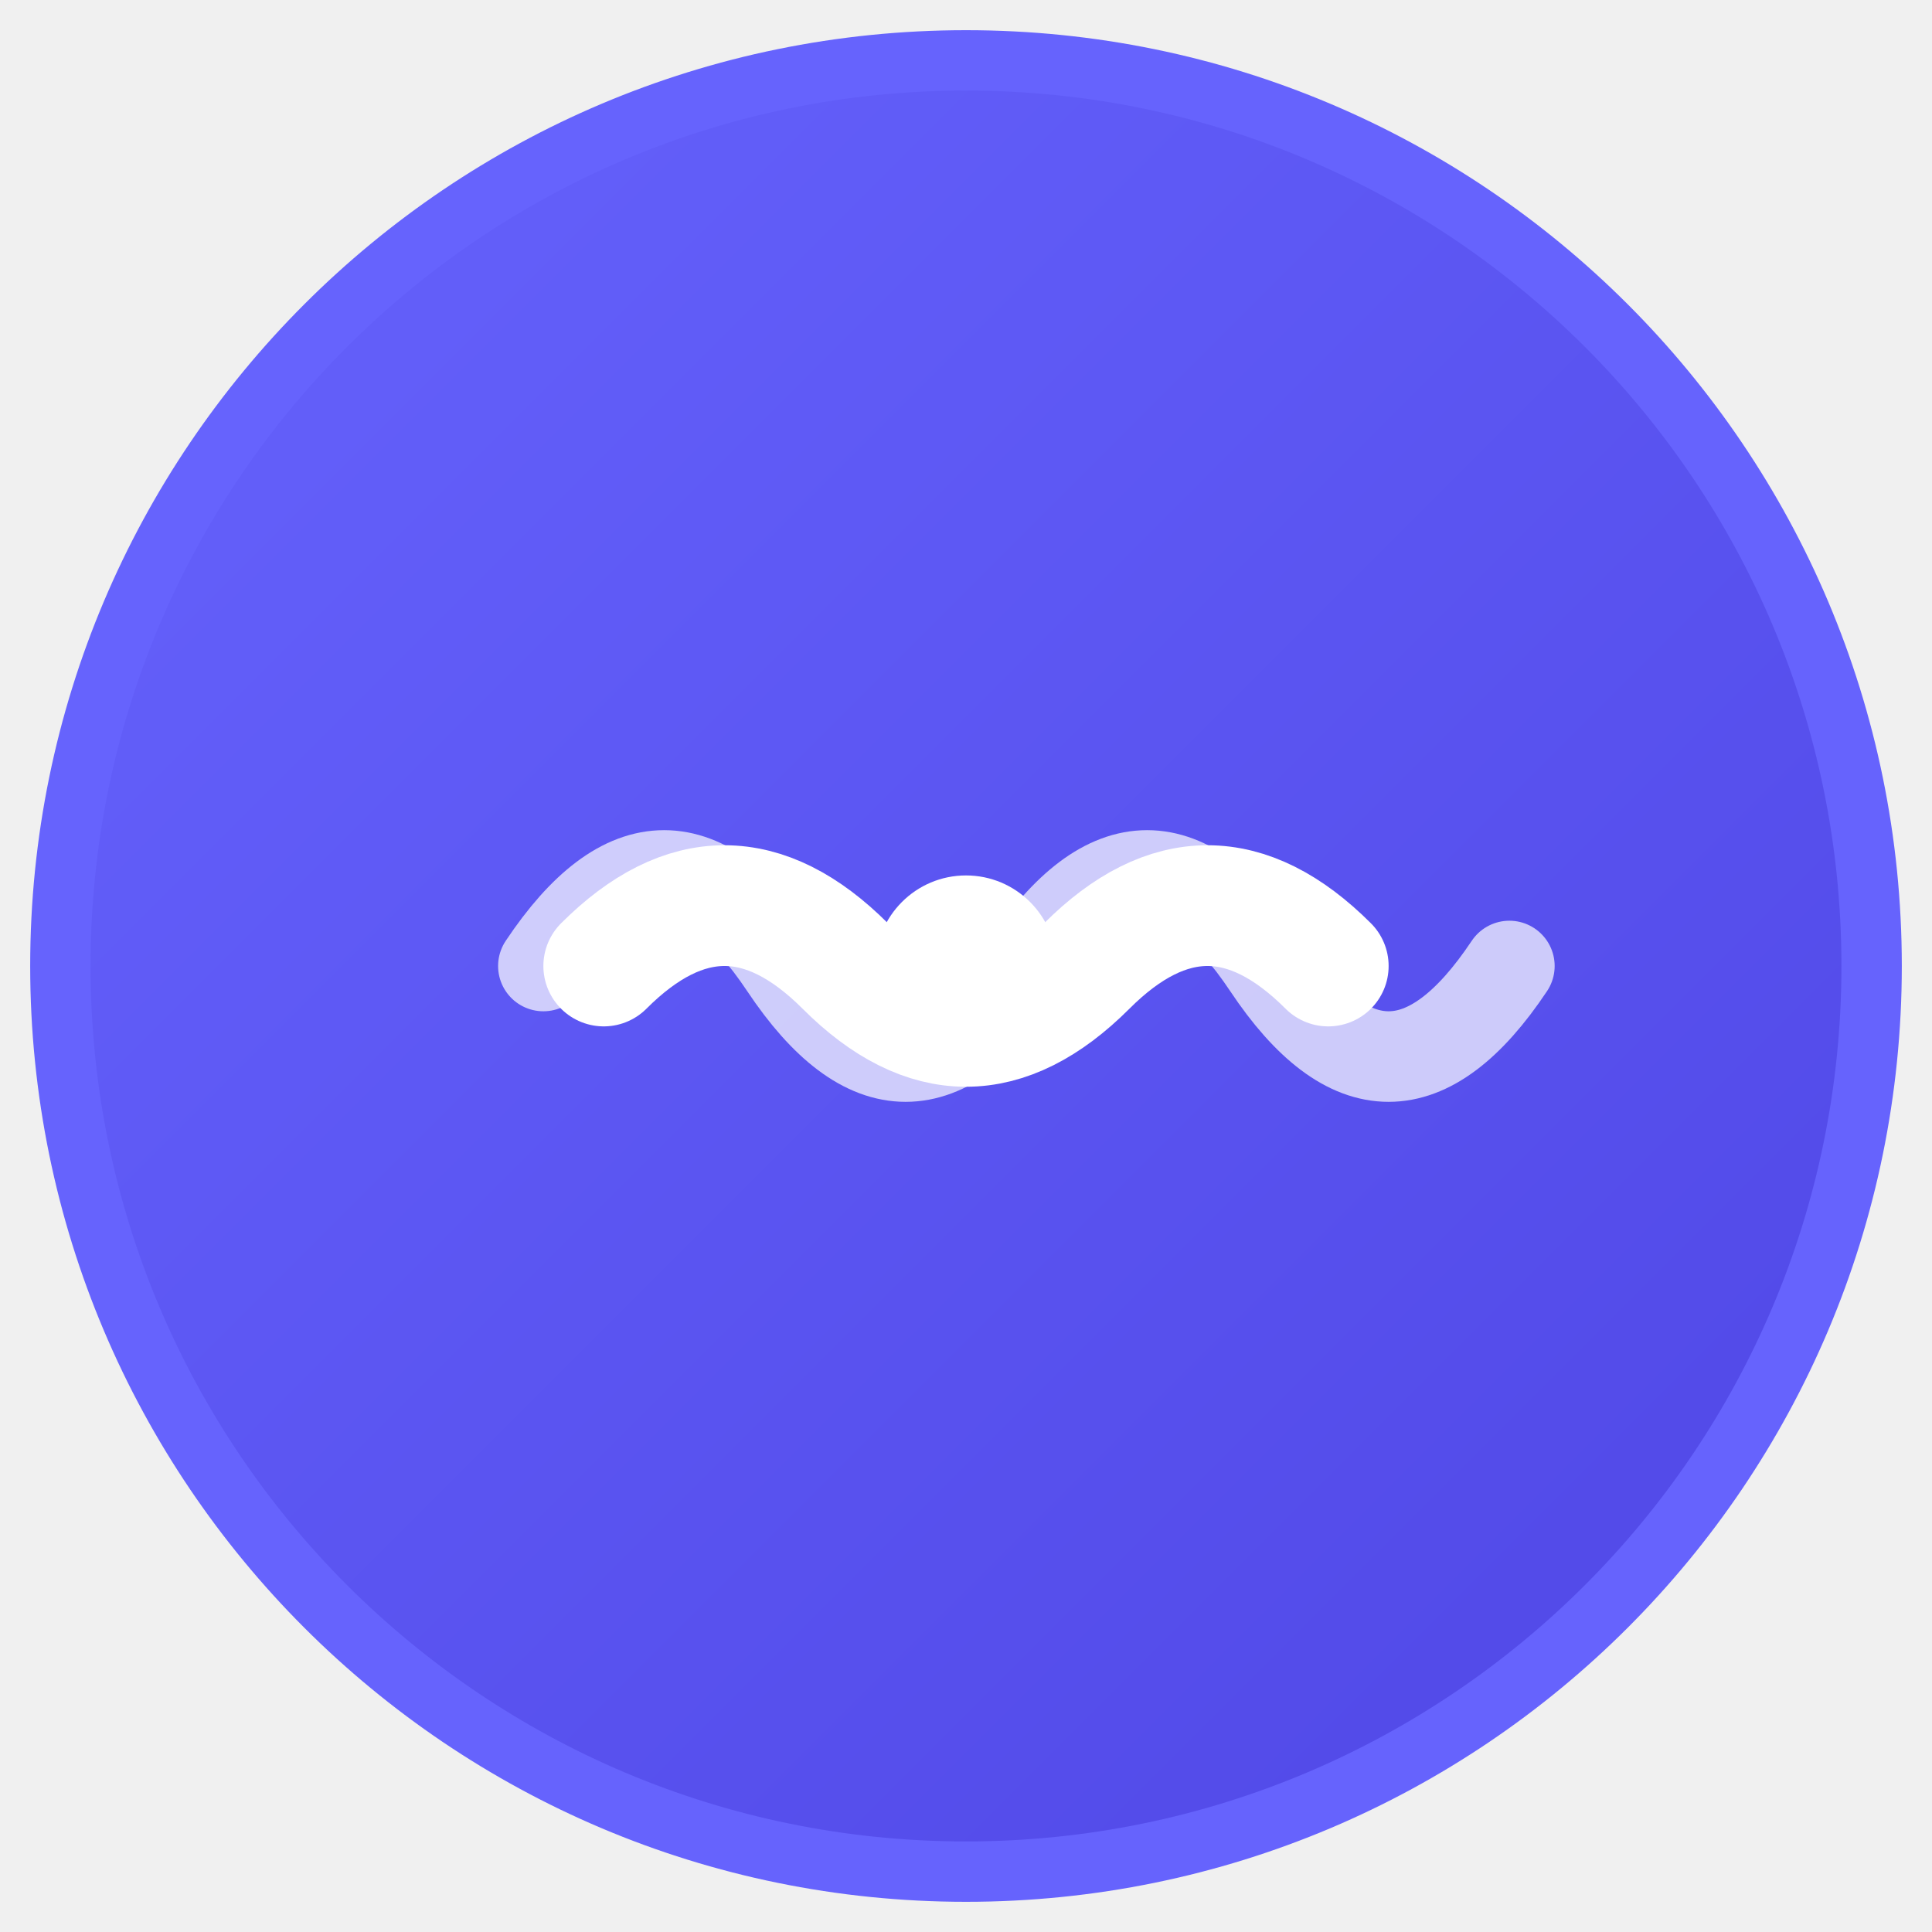
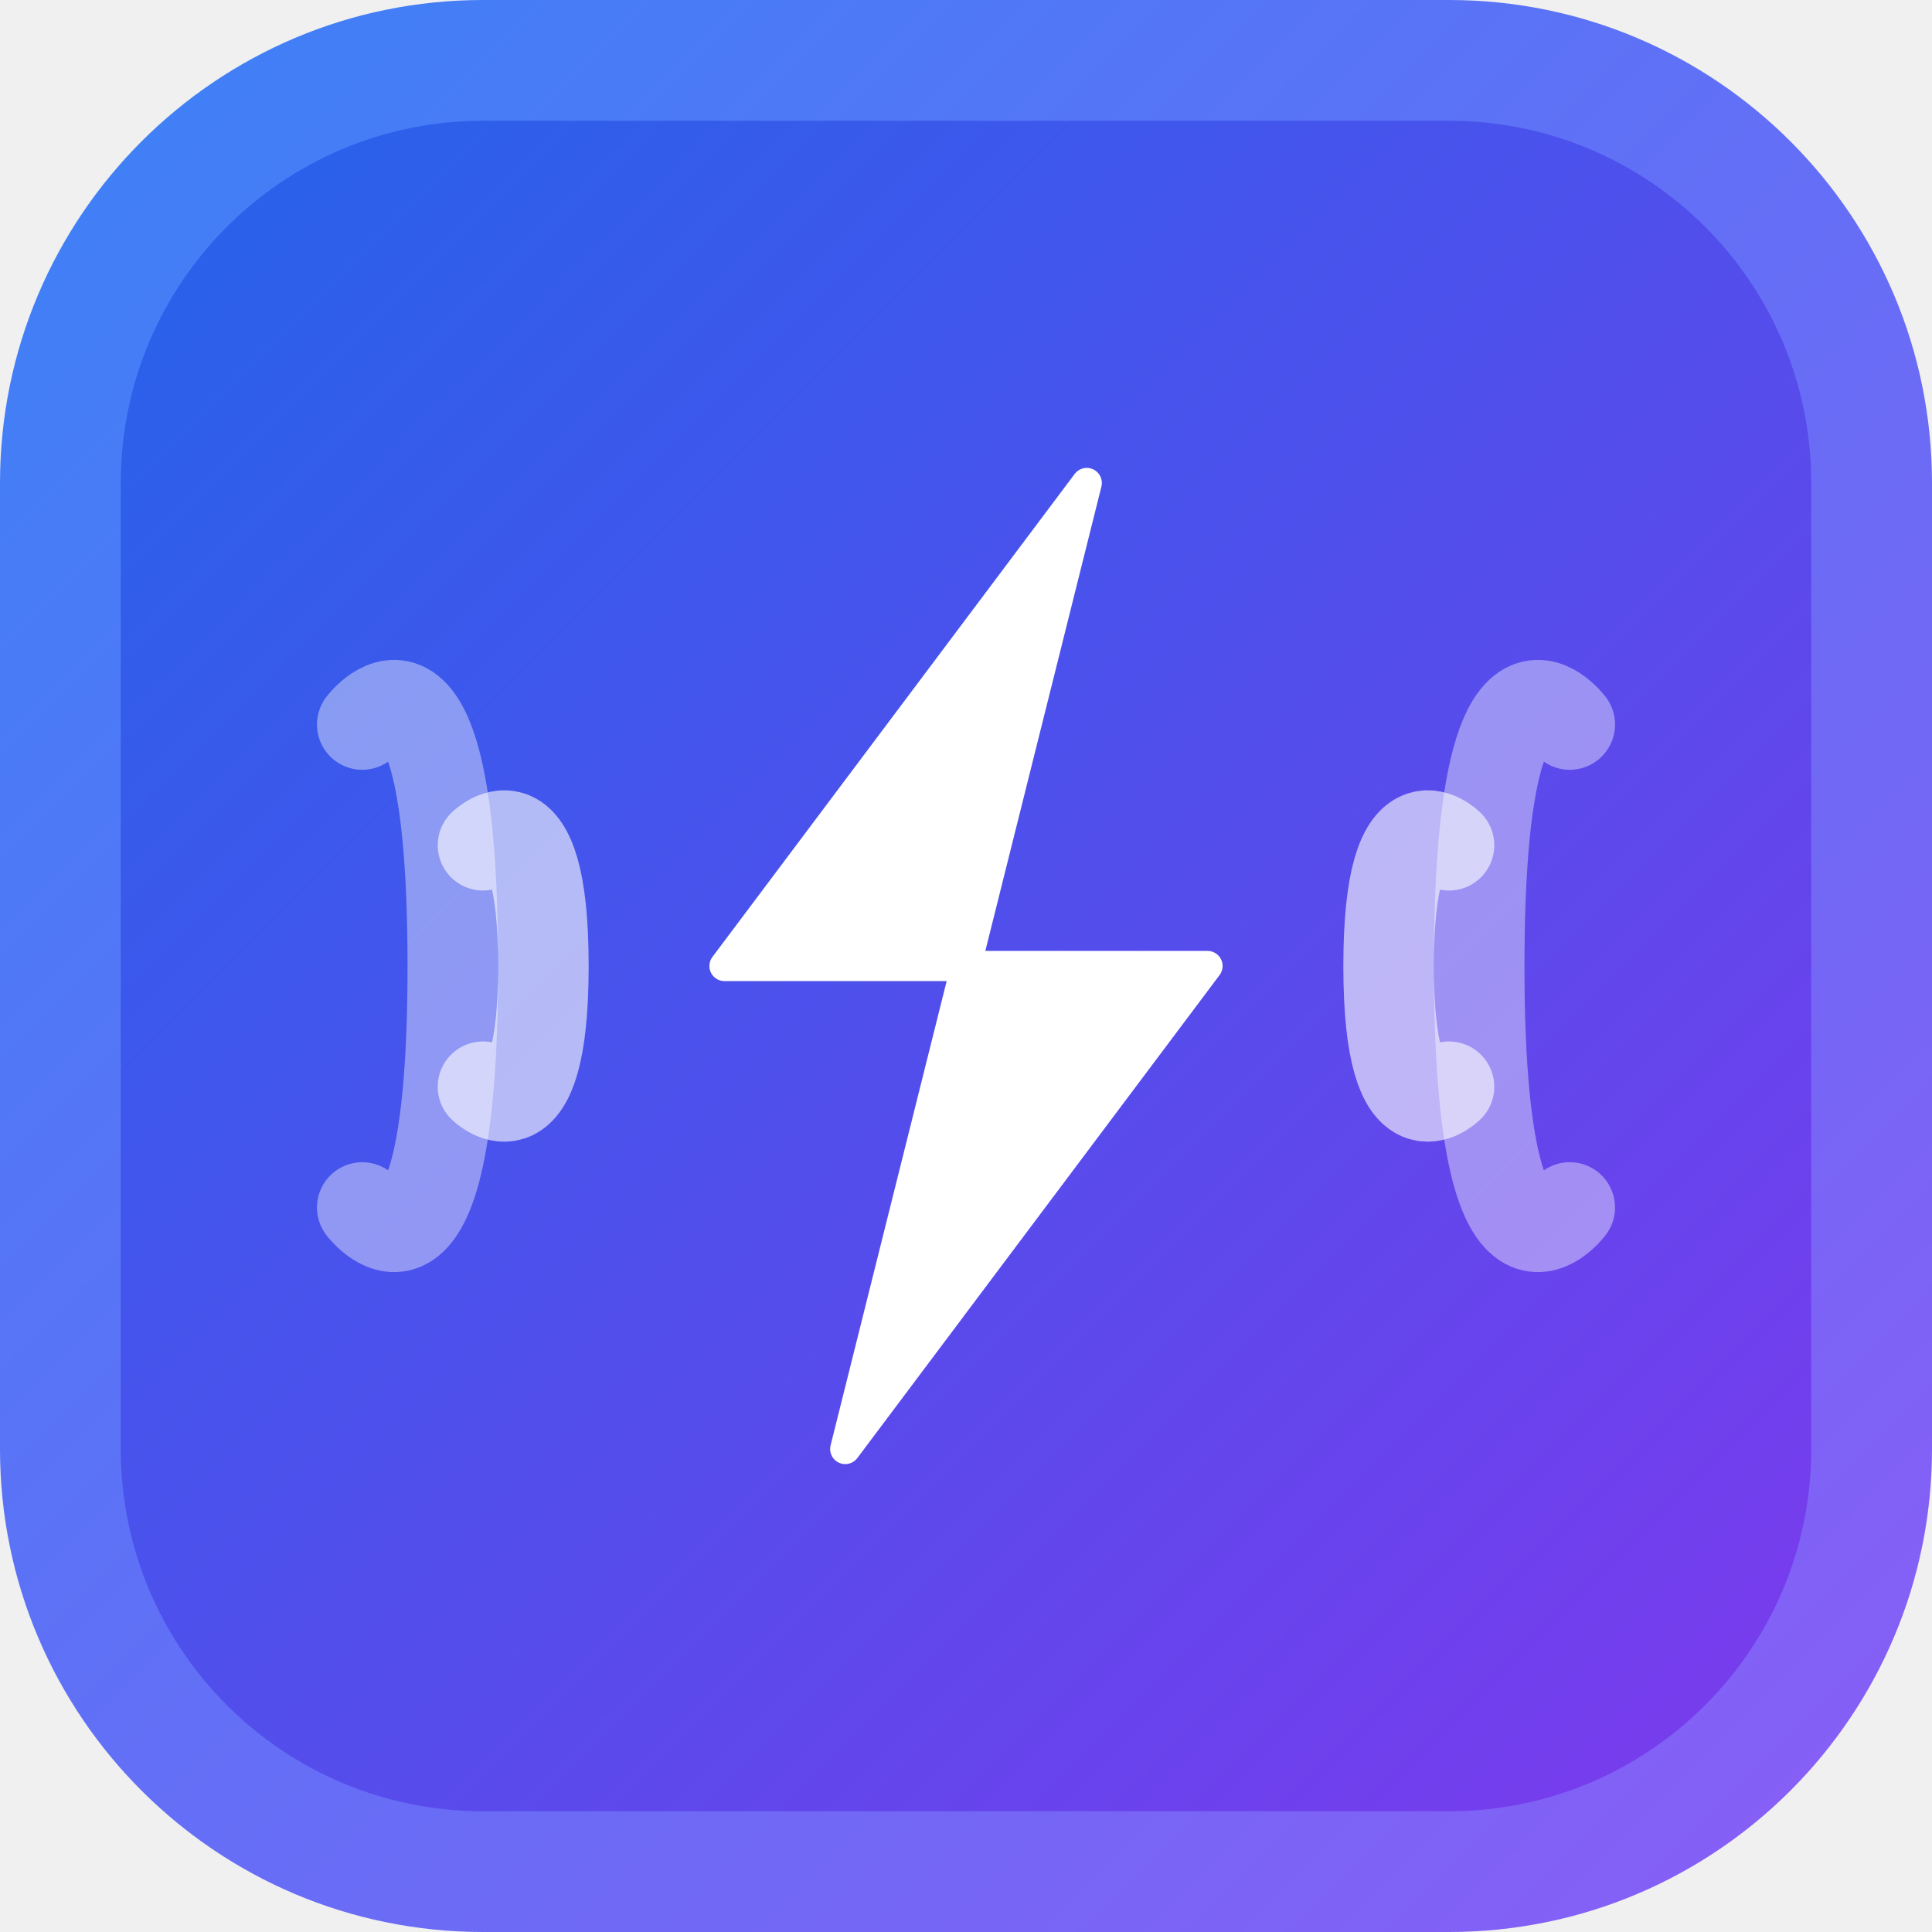
<svg xmlns="http://www.w3.org/2000/svg" width="32" height="32" viewBox="0 0 32 32" fill="none">
-   <circle cx="16" cy="16" r="15" fill="url(#gradient)" stroke="#6663FD" stroke-width="1" />
-   <path d="M10 16 Q12 14 14 16 Q16 18 18 16 Q20 14 22 16" stroke="white" stroke-width="2" fill="none" stroke-linecap="round" />
-   <path d="M9 16 Q11 13 13 16 Q15 19 17 16 Q19 13 21 16 Q23 19 25 16" stroke="white" stroke-width="1.5" fill="none" stroke-linecap="round" opacity="0.7" />
-   <circle cx="16" cy="16" r="1.5" fill="white" />
+   <rect width="32" height="32" rx="8" fill="url(#gradient)" />
+   <rect x="2" y="2" width="28" height="28" rx="6" fill="url(#innerGradient)" />
+   <path d="M18 8L12 16H16L14 24L20 16H16L18 8Z" fill="white" stroke="white" stroke-width="0.5" stroke-linejoin="round" />
+   <path d="M8 14C8 14 9 13 9 16C9 19 8 18 8 18" stroke="white" stroke-width="1.5" fill="none" stroke-linecap="round" opacity="0.6" />
+   <path d="M6 12C6 12 7.5 10 7.5 16C7.5 22 6 20 6 20" stroke="white" stroke-width="1.5" fill="none" stroke-linecap="round" opacity="0.4" />
+   <path d="M24 14C24 14 23 13 23 16C23 19 24 18 24 18" stroke="white" stroke-width="1.5" fill="none" stroke-linecap="round" opacity="0.6" />
+   <path d="M26 12C26 12 24.5 10 24.5 16C24.5 22 26 20 26 20" stroke="white" stroke-width="1.5" fill="none" stroke-linecap="round" opacity="0.4" />
  <defs>
    <linearGradient id="gradient" x1="0%" y1="0%" x2="100%" y2="100%">
-       <stop offset="0%" style="stop-color:#6663FD;stop-opacity:1" />
-       <stop offset="100%" style="stop-color:#4F46E5;stop-opacity:1" />
+       <stop offset="0%" style="stop-color:#3B82F6;stop-opacity:1" />
+       <stop offset="100%" style="stop-color:#8B5CF6;stop-opacity:1" />
+     </linearGradient>
+     <linearGradient id="innerGradient" x1="0%" y1="0%" x2="100%" y2="100%">
+       <stop offset="0%" style="stop-color:#2563EB;stop-opacity:1" />
+       <stop offset="100%" style="stop-color:#7C3AED;stop-opacity:1" />
    </linearGradient>
  </defs>
</svg>
